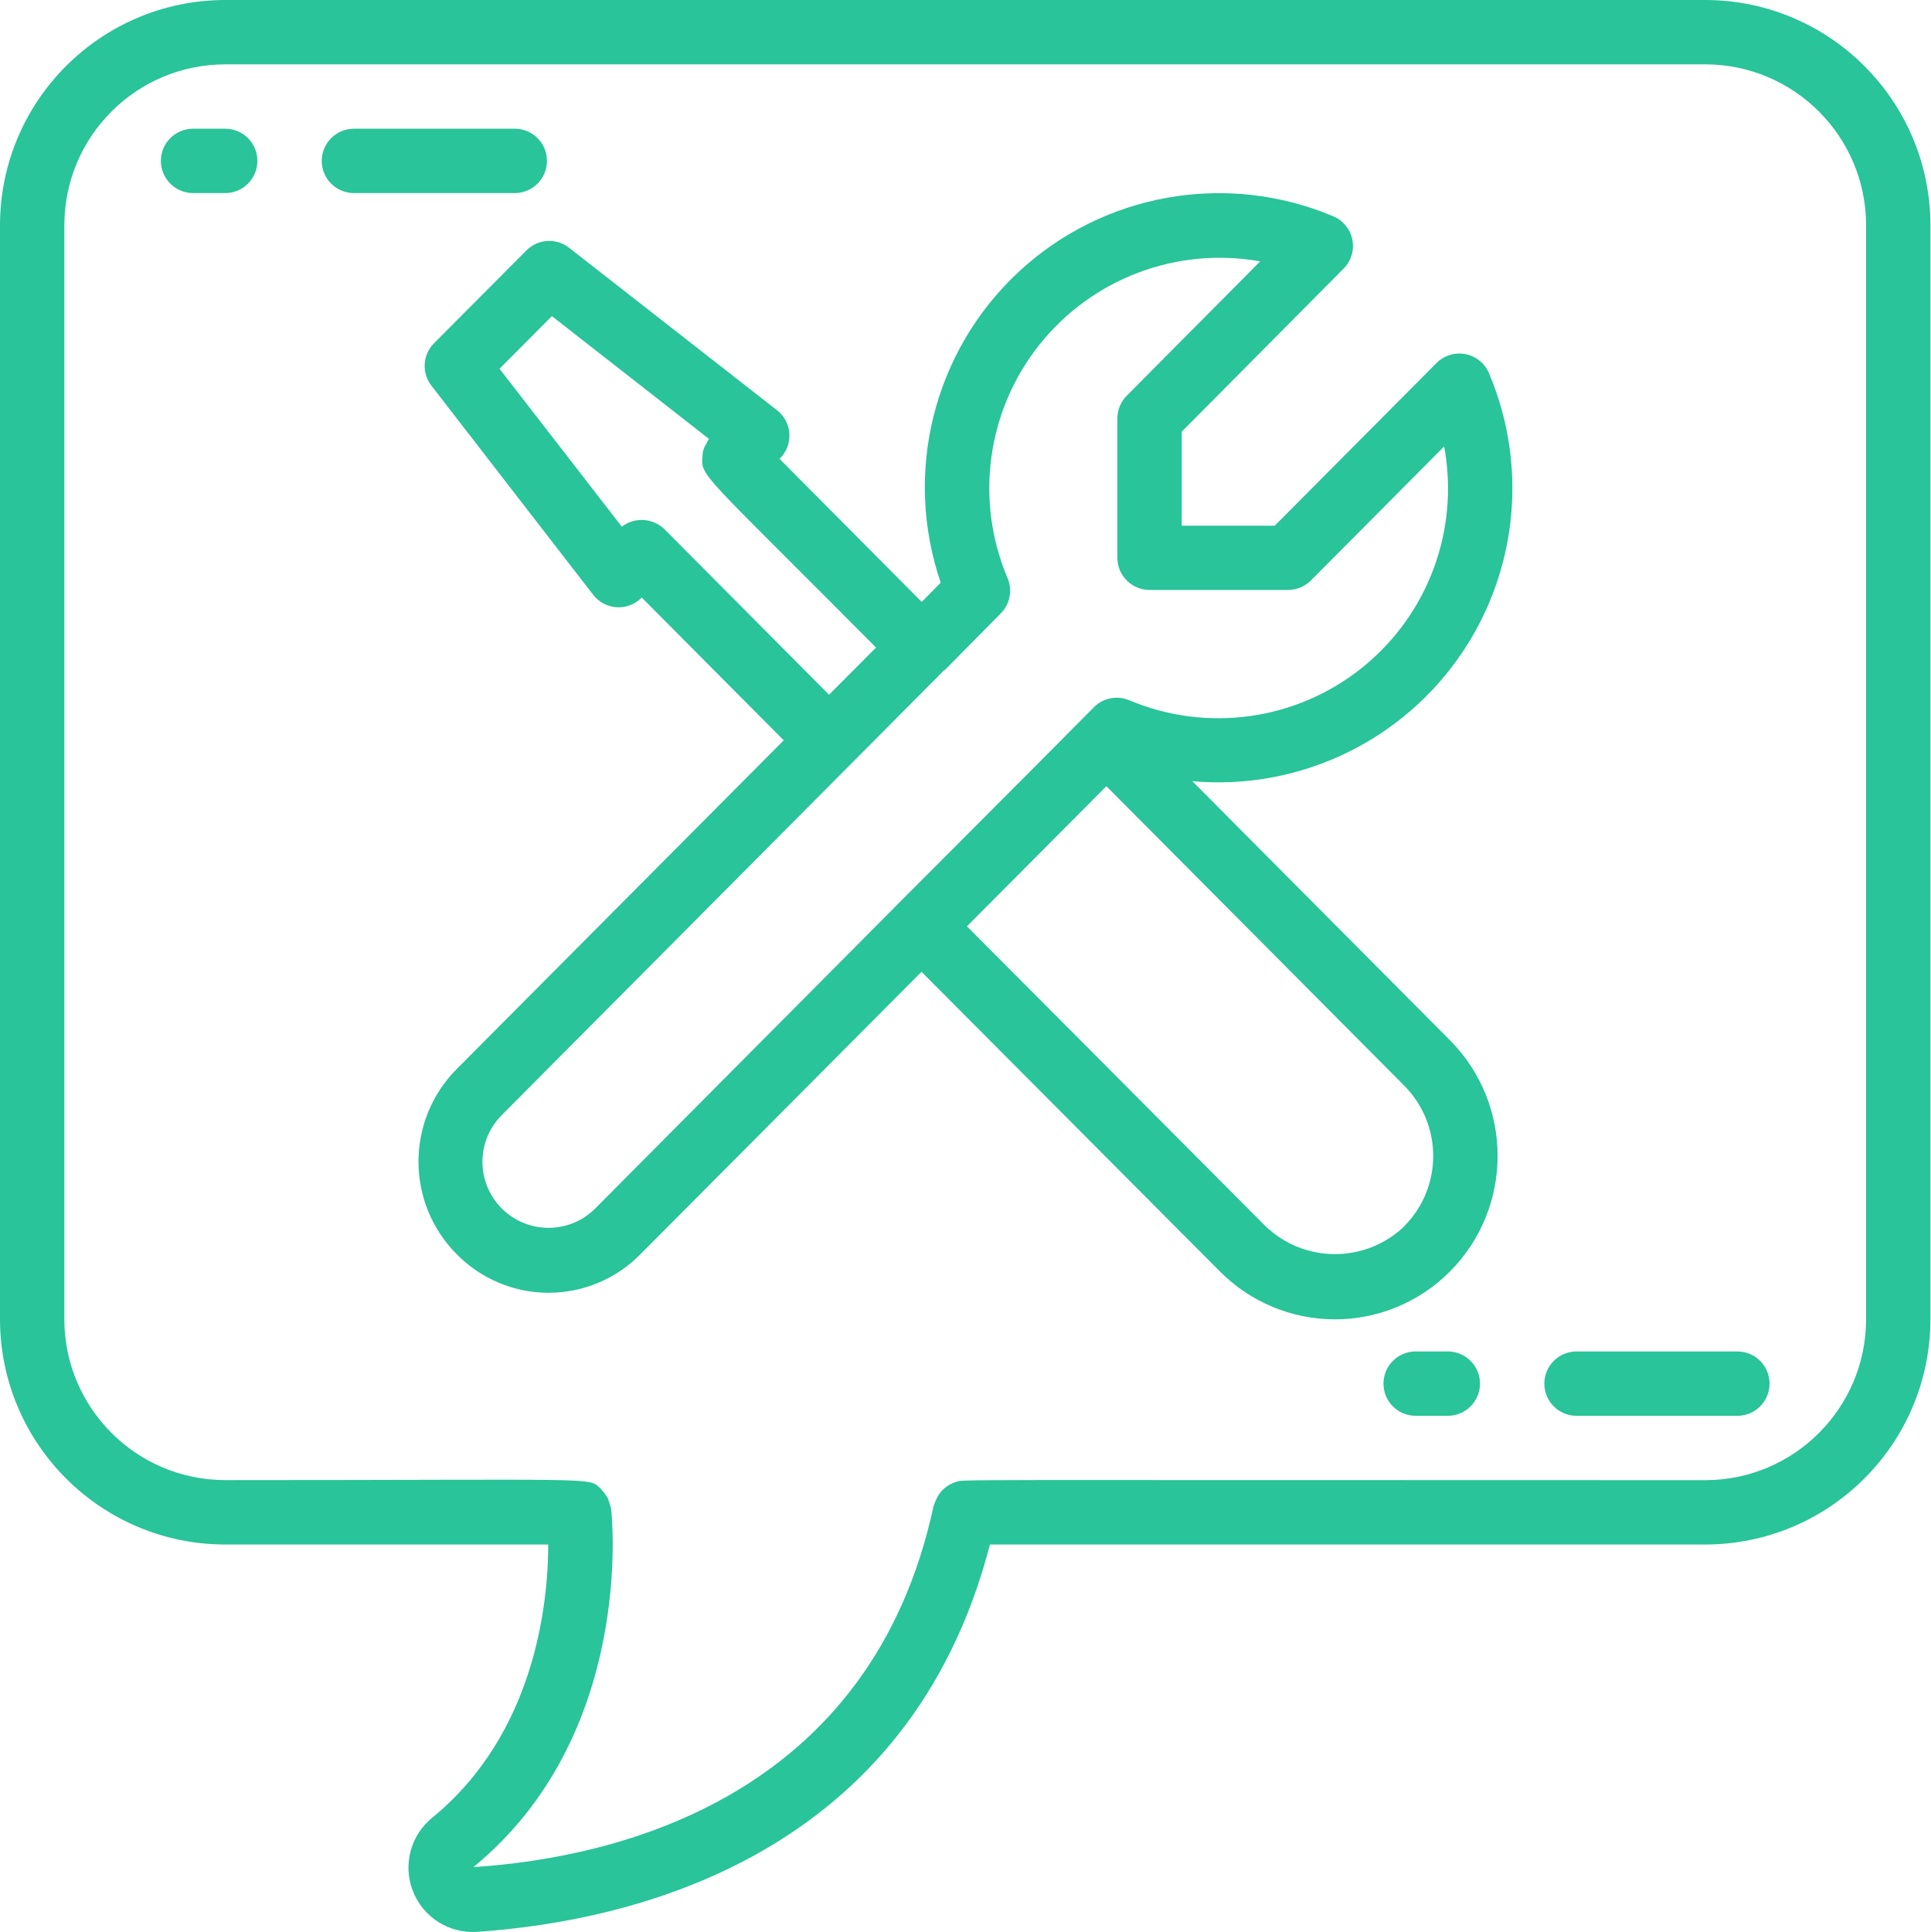
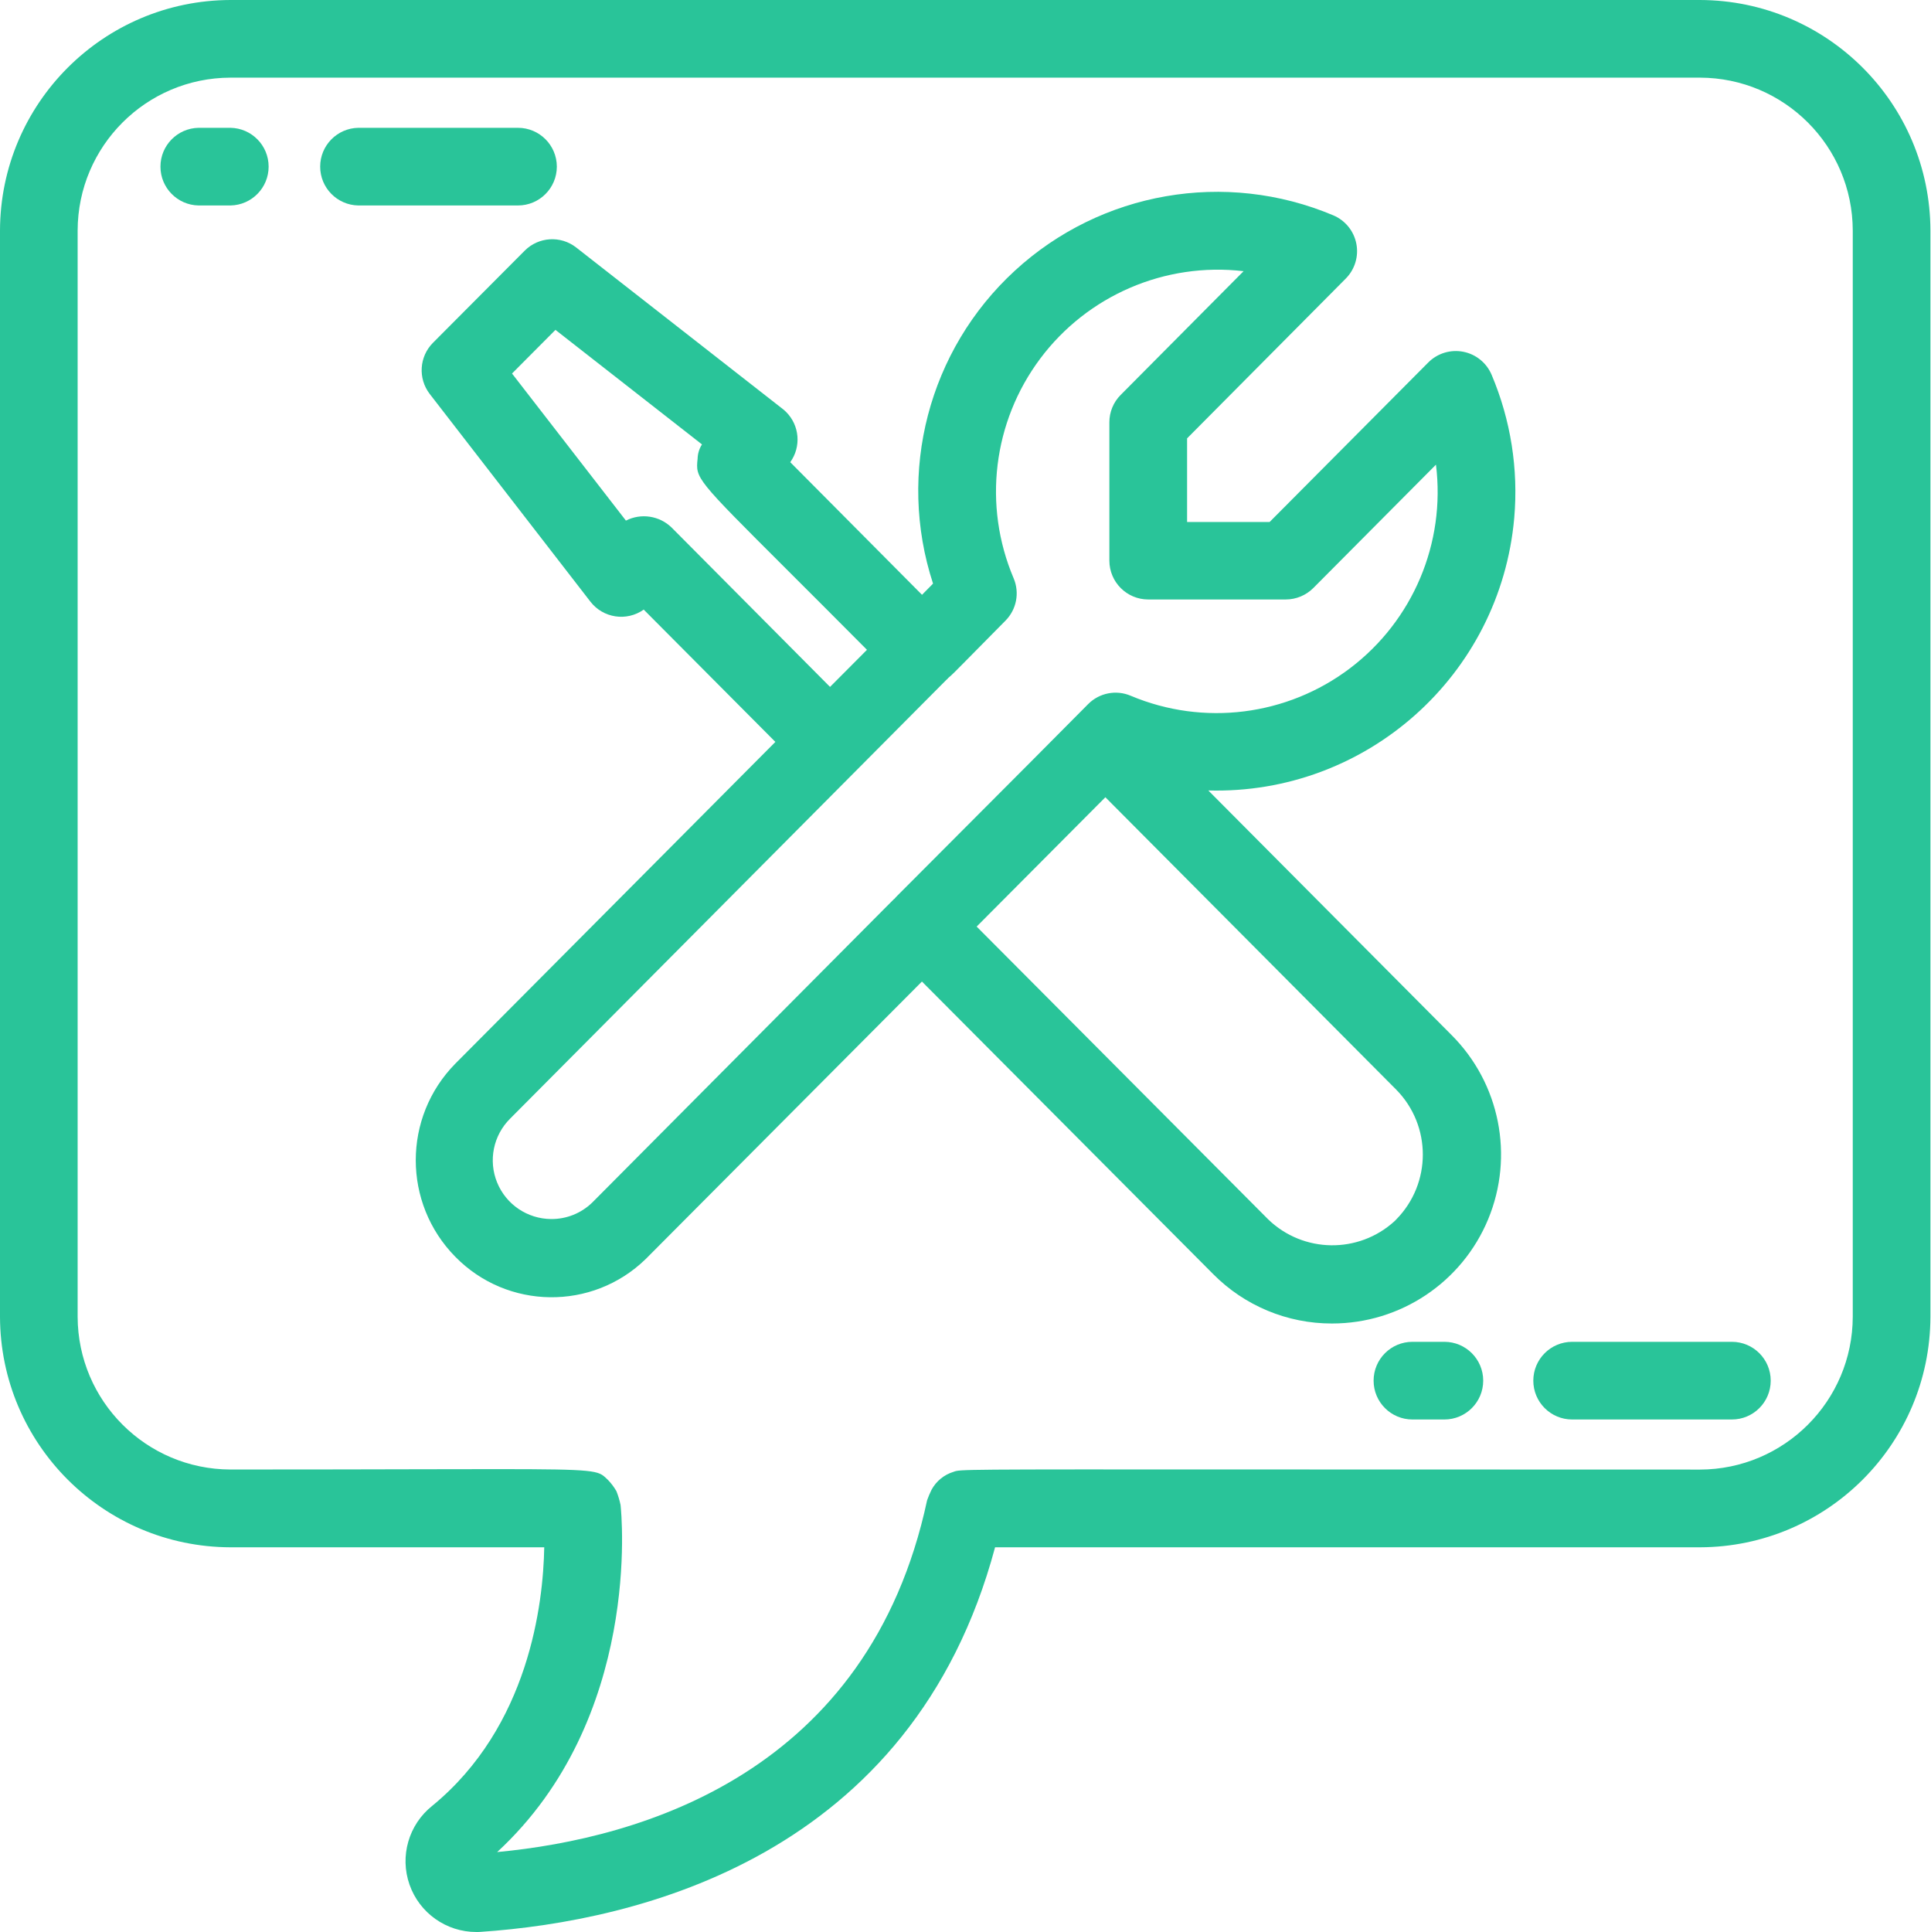
- <svg xmlns="http://www.w3.org/2000/svg" id="_008---IT-Request" data-name="008---IT-Request" width="139.09" height="139.187" viewBox="0 0 139.09 139.187">
-   <path id="Shape" d="M90.138,18.978a2.318,2.318,0,0,0-3.781-.735L74.7,29.962H68V23.188L79.664,11.44a2.318,2.318,0,0,0-.746-3.769A21.188,21.188,0,0,0,50.636,34.063l-1.37,1.391L39.022,25.145l.037-.037a2.318,2.318,0,0,0-.216-3.463L23.859,9.938a2.318,2.318,0,0,0-3.072.19l-6.66,6.688a2.318,2.318,0,0,0-.19,3.053L25.593,34.937a2.318,2.318,0,0,0,3.5.2L39.324,45.422l-23.58,23.7a9.456,9.456,0,0,0,0,13.306,9.273,9.273,0,0,0,13.272,0L49.252,62.1,70.746,83.681a11.684,11.684,0,0,0,16.591,0,11.823,11.823,0,0,0,0-16.64L68.764,48.368a21.19,21.19,0,0,0,21.374-29.39Zm-59.4,11.243a2.36,2.36,0,0,0-3.081-.19L18.845,18.654l3.774-3.793,11.317,8.846a2.374,2.374,0,0,0-.19.355,1.553,1.553,0,0,0-.271.862c-.151,1.5-.144,1.087,12.5,13.816l-3.385,3.4ZM25.727,79.167a4.759,4.759,0,1,1-6.7-6.764C36.064,55.272,2.764,88.755,50.72,40.537c.03-.023.044-.063.072-.088.529-.464-1.27,1.331,4.173-4.173a2.318,2.318,0,0,0,.489-2.531,16.6,16.6,0,0,1,18.2-22.827L64.035,20.6a2.318,2.318,0,0,0-.672,1.634V32.271a2.318,2.318,0,0,0,2.318,2.318h9.982a2.318,2.318,0,0,0,1.644-.684l9.6-9.651A16.547,16.547,0,0,1,64.223,42.538a2.318,2.318,0,0,0-2.55.5l-4.073,4.1c-4.952,4.972-10.244,10.27-10,10.026-2.235,2.244,8.111-8.146-21.872,22ZM84.05,80.422a7.228,7.228,0,0,1-10.017,0l-21.508-21.6L62.572,48.728,84.05,70.319a7.186,7.186,0,0,1,0,10.091Z" transform="translate(17.145 7.912)" fill="#29c499" />
-   <path id="Shape-2" data-name="Shape" d="M122.863,0H16.227A16.246,16.246,0,0,0,0,16.227V95.045a16.246,16.246,0,0,0,16.227,16.227H39.5c0,4.129-.906,13.575-8.327,19.656a4.636,4.636,0,0,0,3.171,8.25c11.473-.784,31.193-5.538,36.982-27.906h51.54A16.246,16.246,0,0,0,139.09,95.045V16.227A16.246,16.246,0,0,0,122.863,0Zm11.591,95.045a11.6,11.6,0,0,1-11.591,11.591c-56.332,0-53.332-.074-54.013.139a2.23,2.23,0,0,0-1.307,1.071c-.093.165-.271.624-.271.624-4.5,21.019-22.762,25.365-33.161,26.042,11.591-9.5,9.994-25.152,9.922-25.813,0-.026-.19-.654-.232-.751a3.672,3.672,0,0,0-.522-.7c-.925-.848.336-.617-27.051-.617A11.6,11.6,0,0,1,4.636,95.045V16.227A11.6,11.6,0,0,1,16.227,4.636H122.863a11.6,11.6,0,0,1,11.591,11.591Z" fill="#29c499" />
-   <path id="Shape-3" data-name="Shape" d="M9.636,4H7.318a2.318,2.318,0,0,0,0,4.636H9.636A2.318,2.318,0,1,0,9.636,4Z" transform="translate(6.591 5.273)" fill="#29c499" />
-   <path id="Shape-4" data-name="Shape" d="M26.227,6.318A2.318,2.318,0,0,0,23.909,4H12.318a2.318,2.318,0,0,0,0,4.636H23.909A2.318,2.318,0,0,0,26.227,6.318Z" transform="translate(13.182 5.273)" fill="#29c499" />
-   <path id="Shape-5" data-name="Shape" d="M47.636,42H45.318a2.318,2.318,0,0,0,0,4.636h2.318a2.318,2.318,0,1,0,0-4.636Z" transform="translate(56.681 55.363)" fill="#29c499" />
-   <path id="Shape-6" data-name="Shape" d="M61.909,42H50.318a2.318,2.318,0,0,0,0,4.636H61.909a2.318,2.318,0,0,0,0-4.636Z" transform="translate(63.272 55.363)" fill="#29c499" />
+ <svg xmlns="http://www.w3.org/2000/svg" width="140.089" height="140.187" viewBox="0 0 140.089 140.187">
+   <g id="Grupo_56" data-name="Grupo 56" transform="translate(-890.854 -1099.743)">
+     <path id="Trazado_67" data-name="Trazado 67" d="M978.89,1192.189a12.1,12.1,0,0,0,8.625,3.588,12.261,12.261,0,0,0,8.675-20.933L978.54,1157.1a21.691,21.691,0,0,0,22.2-19.769,21.781,21.781,0,0,0-1.64-10.391,2.82,2.82,0,0,0-4.6-.893l-11.51,11.571H977v-6.067l11.52-11.6a2.821,2.821,0,0,0-.908-4.582,21.689,21.689,0,0,0-29.048,26.722l-.8.811-9.562-9.622a2.822,2.822,0,0,0-.3-3.644,2.706,2.706,0,0,0-.255-.225L932.666,1117.7a2.82,2.82,0,0,0-3.734.231l-6.661,6.688a2.824,2.824,0,0,0-.231,3.711L933.7,1143.4a2.824,2.824,0,0,0,3.868.576l9.554,9.6-23.229,23.349a9.988,9.988,0,0,0,0,14.008,9.786,9.786,0,0,0,13.816.169l20.049-20.138ZM947.884,1141c1.554,1.551,3.485,3.478,5.885,5.894l-2.68,2.691-11.5-11.567a2.883,2.883,0,0,0-3.313-.5l-8.265-10.672,3.152-3.167,10.633,8.311a2.009,2.009,0,0,0-.318,1.045C941.332,1134.461,941.332,1134.461,947.884,1141Zm23.186,16.591,21.122,21.232a6.714,6.714,0,0,1,0,9.39l-.138.14a6.7,6.7,0,0,1-9.167-.13l-21.158-21.247Zm-15.318,7.381-.007-.007-.706.708,0,0c-1.645,1.657-6.757,6.8-21.169,21.29l-.059.058a4.225,4.225,0,0,1-2.937,1.176h-.021a4.261,4.261,0,0,1-2.975-7.29l4.312-4.336.128-.129.574-.576.231-.232,26.392-26.544a1.119,1.119,0,0,0,.162-.163v0c.211-.166.529-.489,1.08-1.047l3.061-3.1a2.809,2.809,0,0,0,.594-3.078,16.1,16.1,0,0,1,16.688-22.282l-8.921,8.98a2.8,2.8,0,0,0-.819,1.987v10.037a2.822,2.822,0,0,0,2.819,2.817h9.982a2.834,2.834,0,0,0,2-.831l8.9-8.951a16.046,16.046,0,0,1-22.146,16.771,2.806,2.806,0,0,0-3.1.608l-4.073,4.1c-4.216,4.233-8.679,8.7-9.761,9.787A3.282,3.282,0,0,0,955.752,1164.974Z" fill="#29c499" />
+     <path id="Trazado_68" data-name="Trazado 68" d="M1014.218,1099.743H907.58a16.773,16.773,0,0,0-16.726,16.728v78.818a16.773,16.773,0,0,0,16.727,16.727h22.768c-.073,4.066-1.094,13-8.135,18.765a5.136,5.136,0,0,0,3.21,9.149c.1,0,.205,0,.307-.009,11.386-.778,31.316-5.444,37.334-27.905h51.156a16.773,16.773,0,0,0,16.722-16.728V1116.47A16.772,16.772,0,0,0,1014.218,1099.743Zm-78.331,109.2a6.063,6.063,0,0,0-.3-1,4.166,4.166,0,0,0-.617-.819l-.085-.08c-.623-.6-.728-.7-7.925-.7-1.461,0-3.214,0-5.322.008-3.555.009-8.136.02-14.057.02a11.119,11.119,0,0,1-11.093-11.087v-78.817a11.118,11.118,0,0,1,11.092-11.091h106.636a11.117,11.117,0,0,1,11.091,11.091v78.817a11.117,11.117,0,0,1-11.091,11.092c-14.752,0-25.436-.005-33.182-.009-20.517-.009-20.519-.01-20.977.17a2.705,2.705,0,0,0-1.6,1.3,7,7,0,0,0-.324.764c-4.234,19.773-20.737,24.541-31.2,25.528C937.446,1224.43,935.955,1209.541,935.887,1208.942Z" fill="#29c499" />
+     <path id="Trazado_69" data-name="Trazado 69" d="M907.581,1109.017h-2.318a2.818,2.818,0,0,0,0,5.635h2.32a2.818,2.818,0,0,0,0-5.635Z" fill="#29c499" />
+     <path id="Trazado_70" data-name="Trazado 70" d="M931.263,1111.835a2.822,2.822,0,0,0-2.819-2.818h-11.59a2.818,2.818,0,0,0,0,5.635h11.59A2.821,2.821,0,0,0,931.263,1111.835Z" fill="#29c499" />
+     <path id="Trazado_71" data-name="Trazado 71" d="M995.671,1197.106h-2.318a2.818,2.818,0,1,0,0,5.636h2.318a2.818,2.818,0,0,0,0-5.636Z" fill="#29c499" />
+     <path id="Trazado_72" data-name="Trazado 72" d="M1004.943,1202.742h11.592a2.818,2.818,0,1,0,0-5.636h-11.592a2.818,2.818,0,0,0,0,5.636Z" fill="#29c499" />
+   </g>
</svg>
